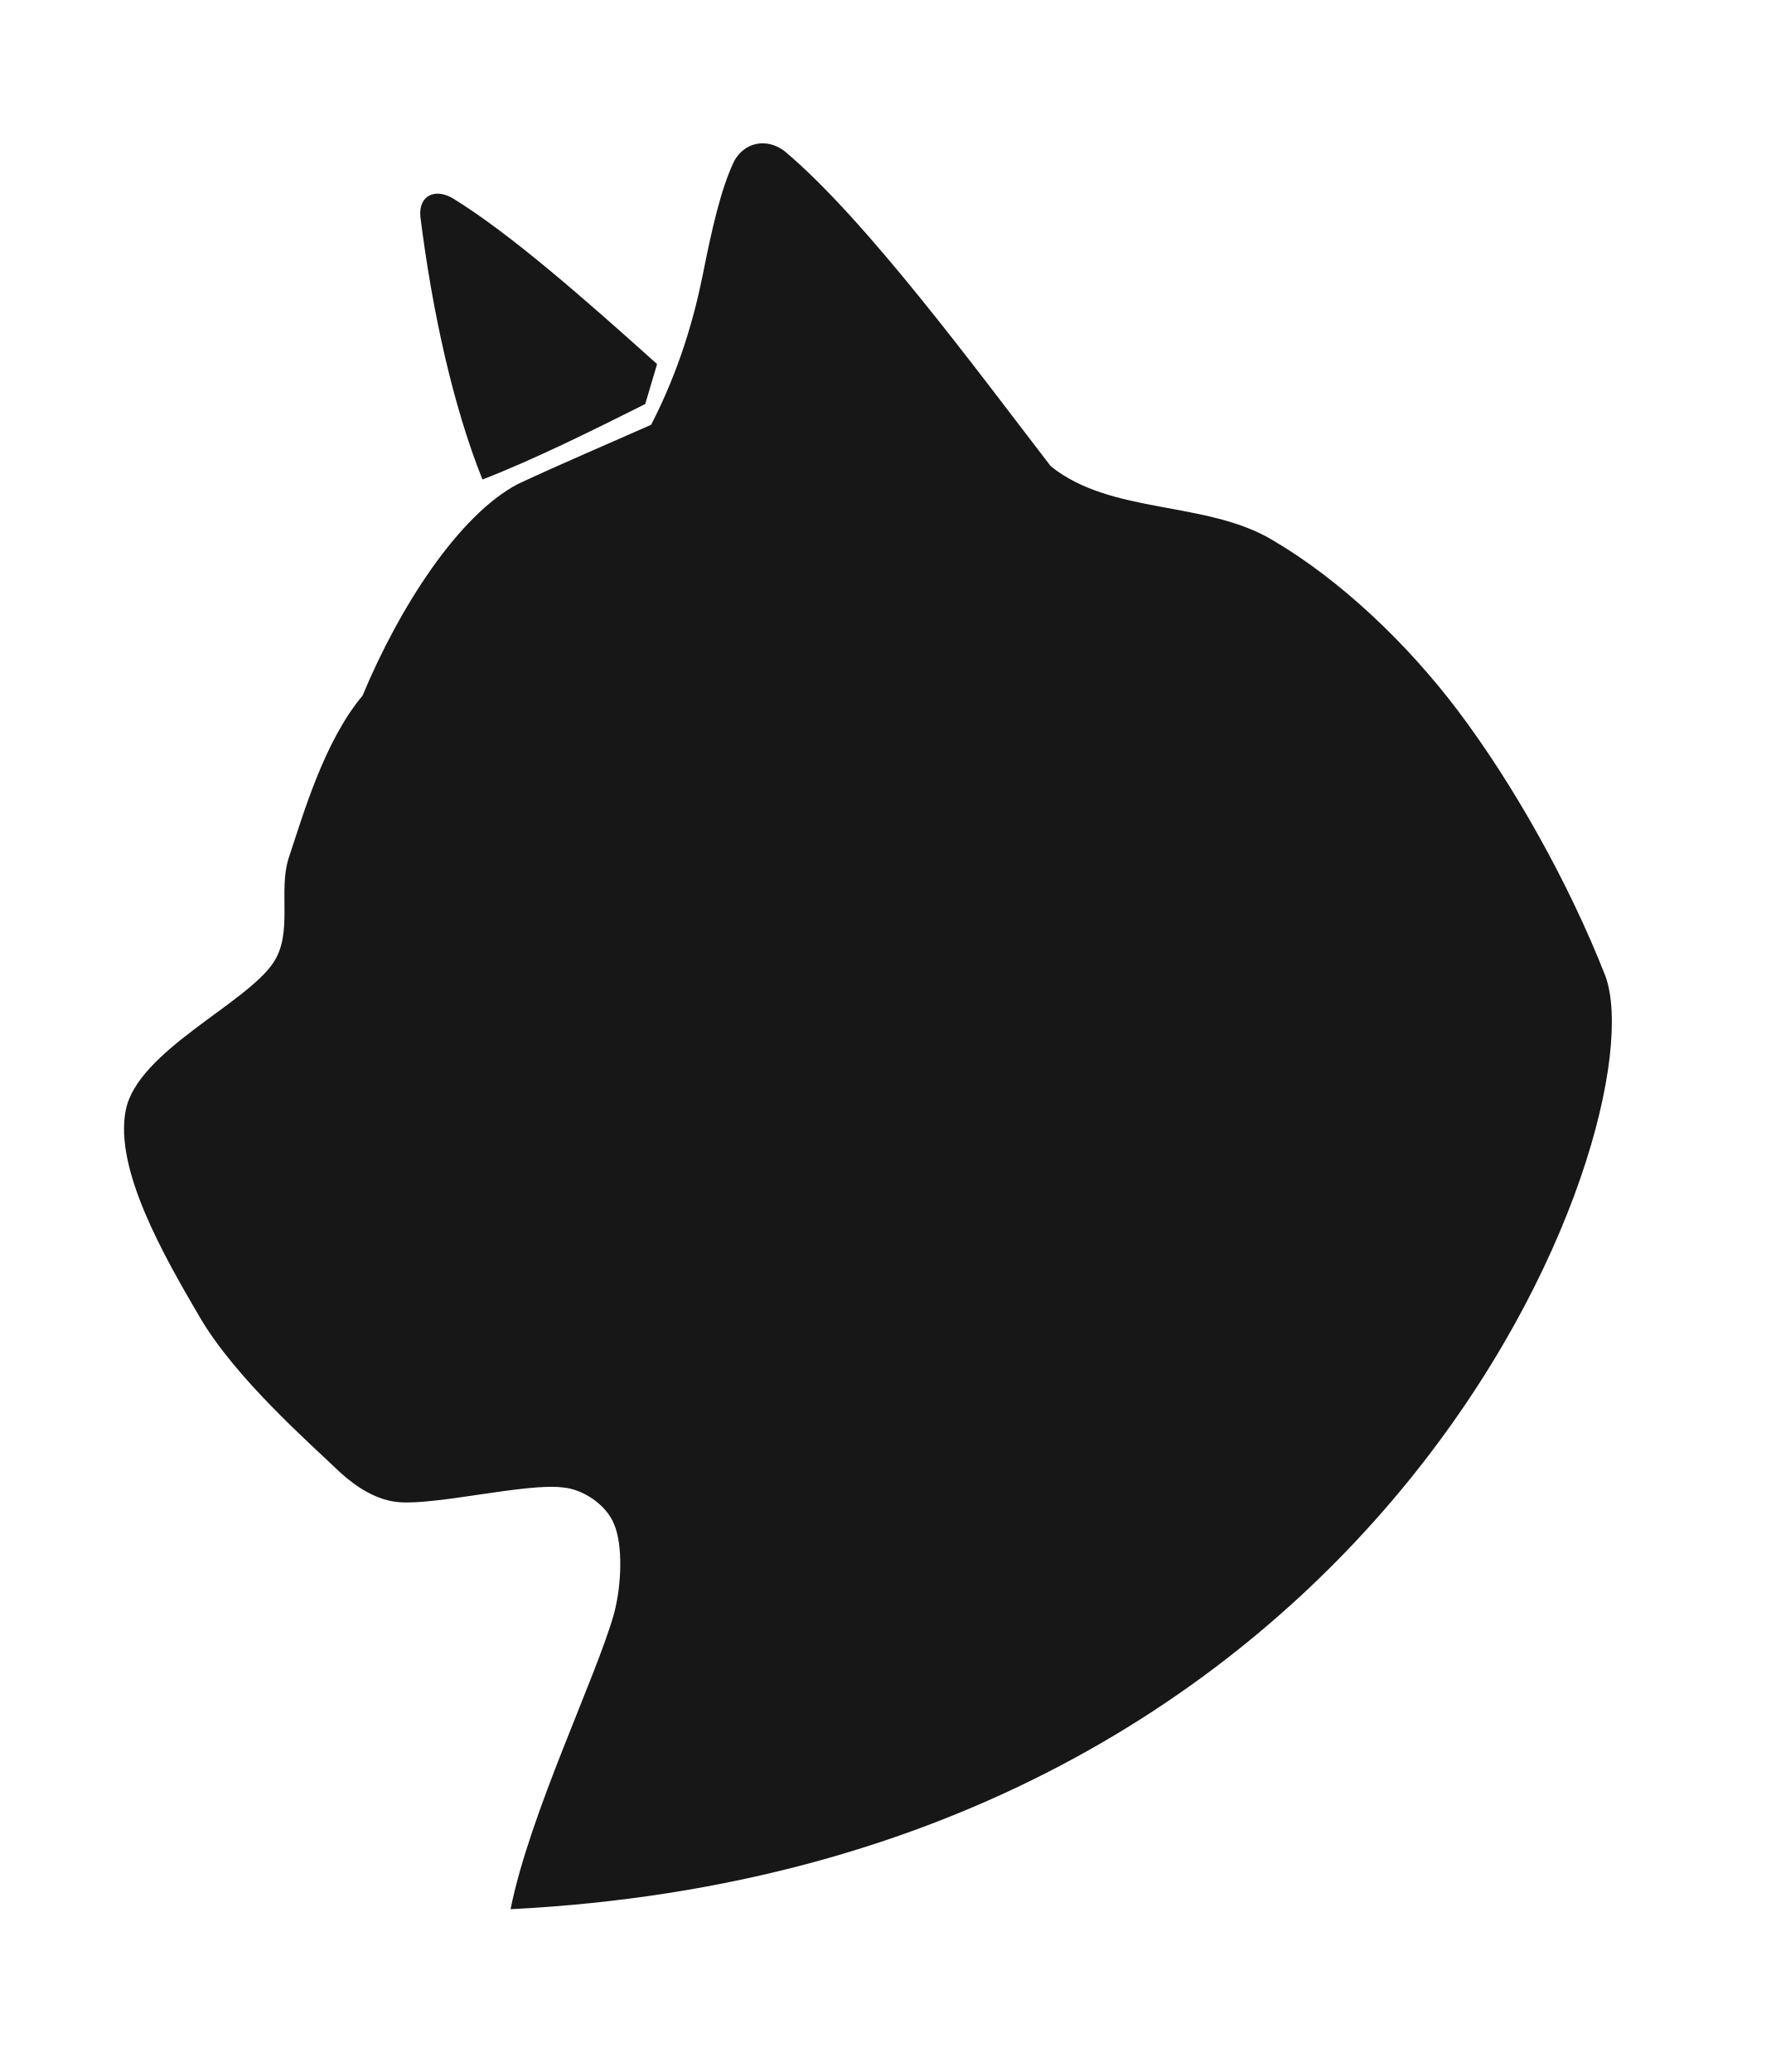
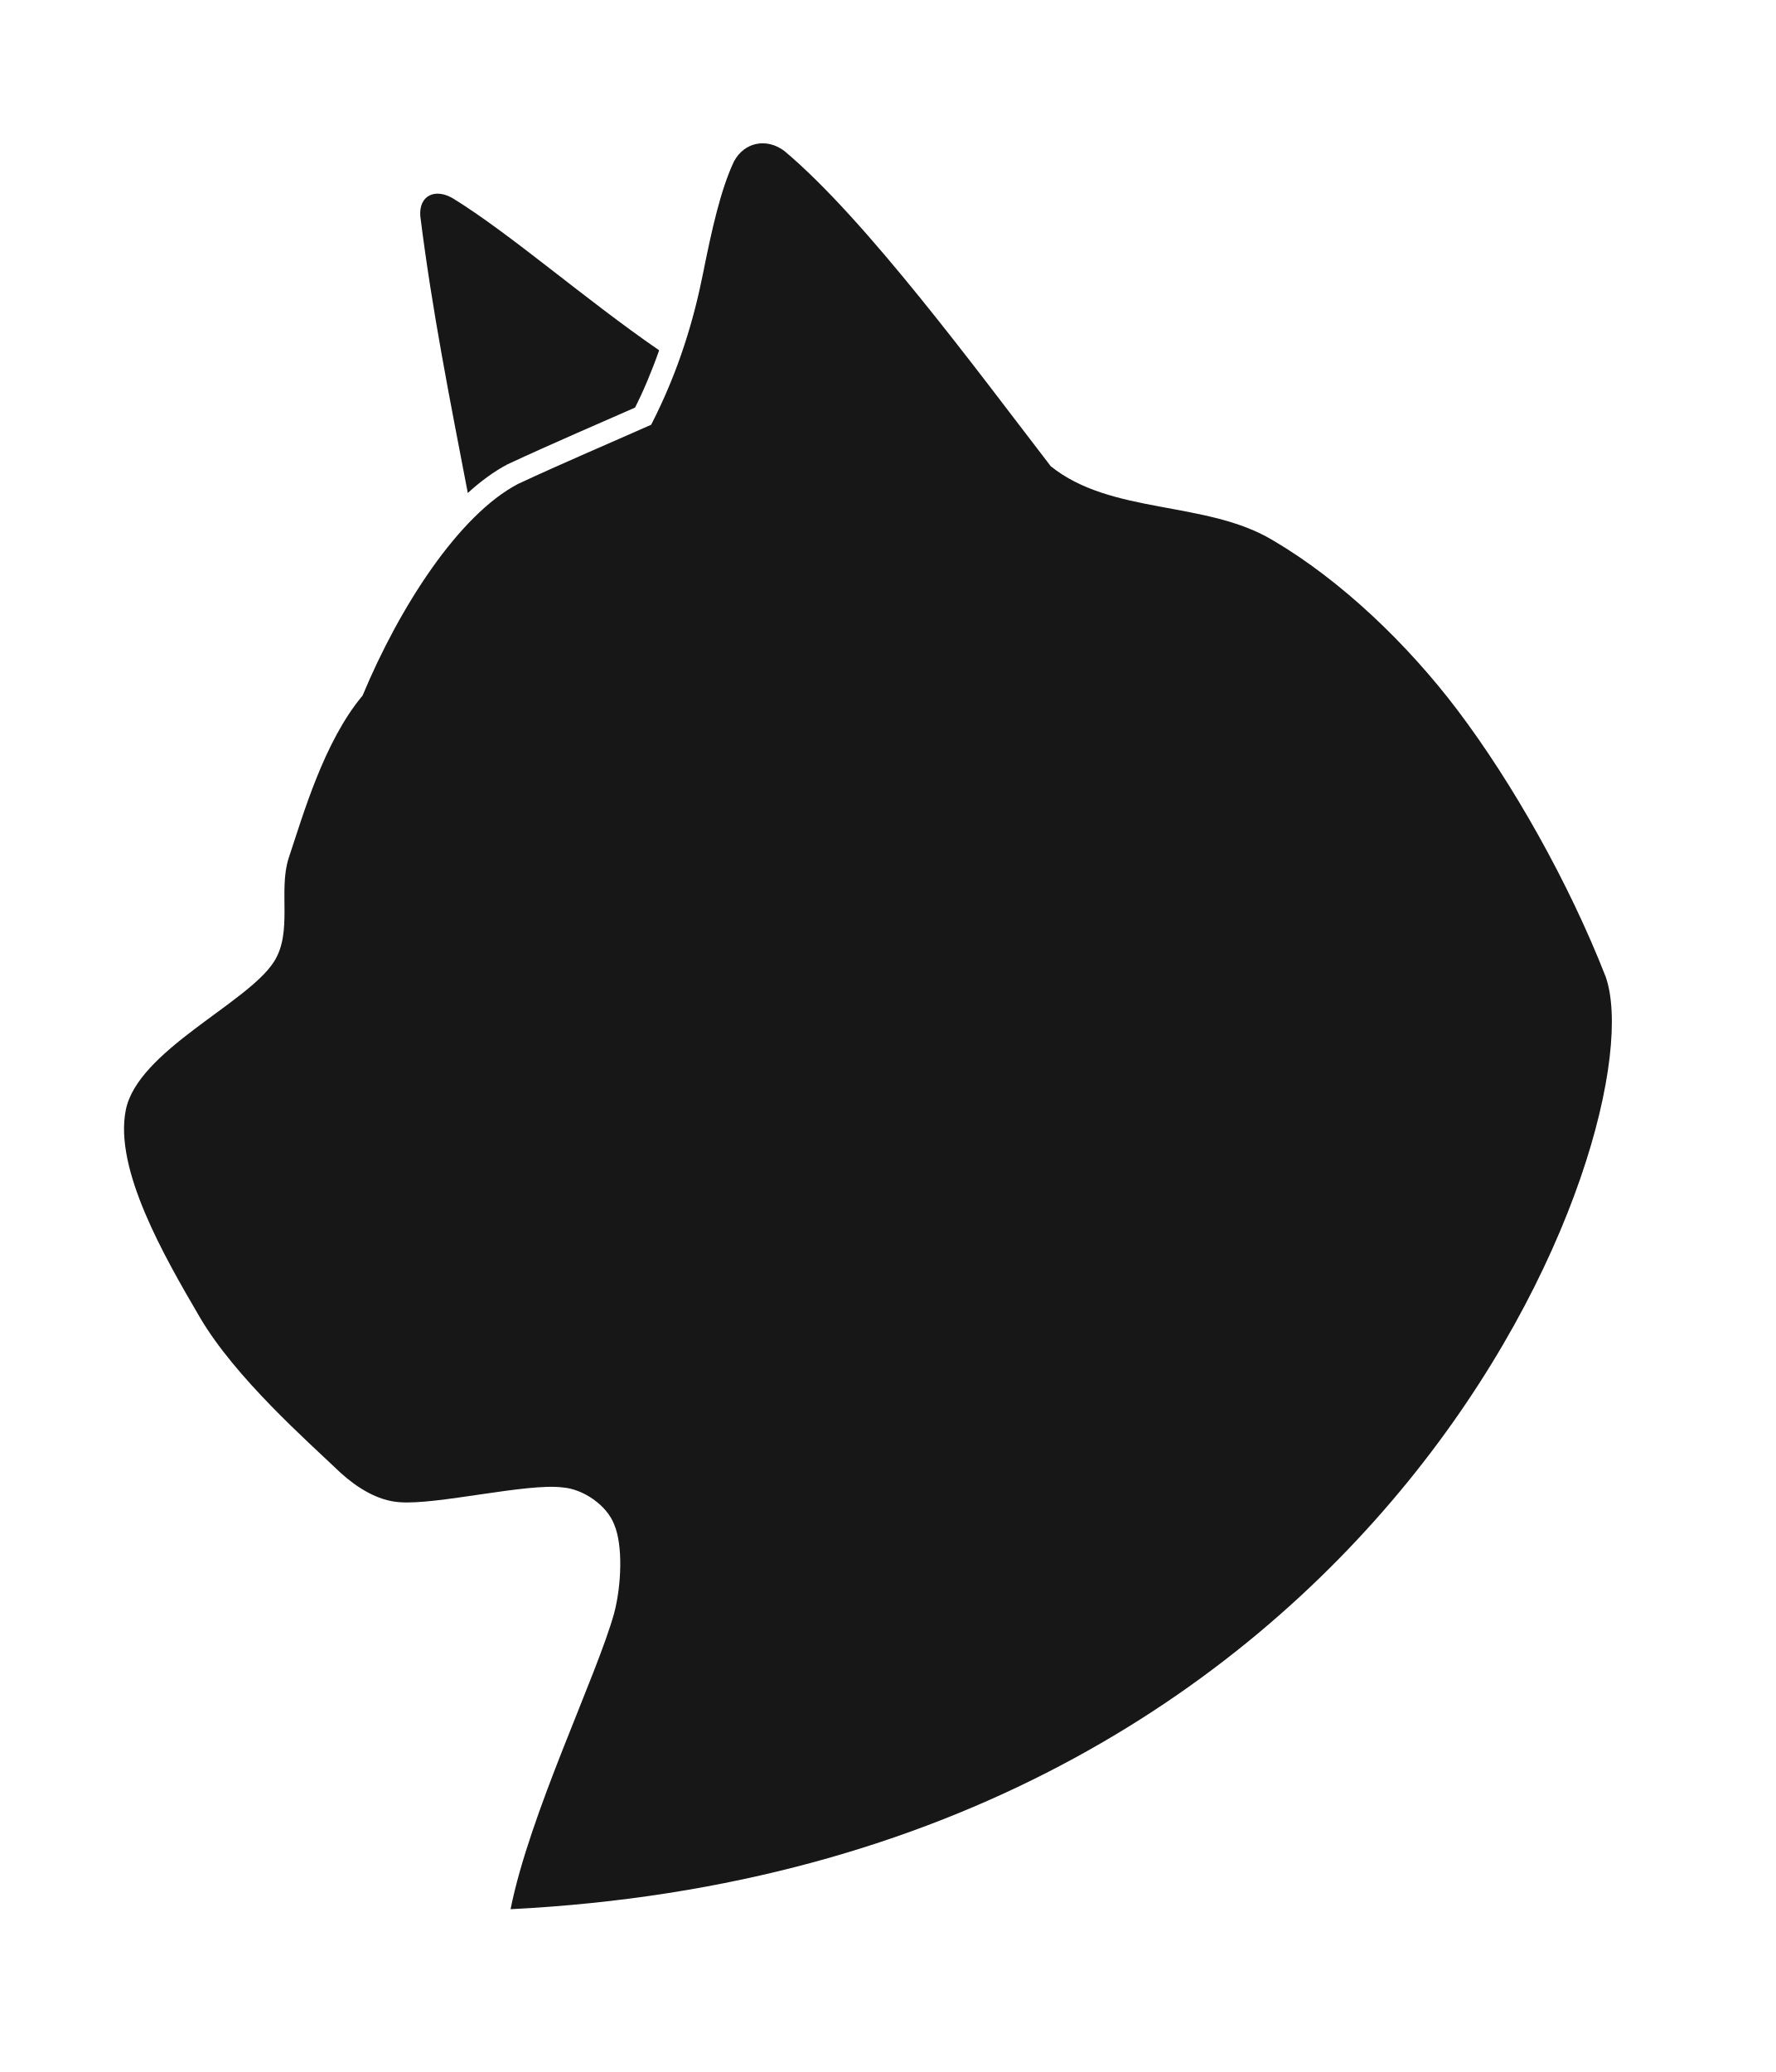
<svg xmlns="http://www.w3.org/2000/svg" viewBox="428 406 120 140">
-   <path d="M462.5,535.0C463.8,528.5 468.3,519.3 469.5,515.0C470.0,513.1 470.1,510.4 469.5,509.0C469.0,507.7 467.4,506.6 466.0,506.5C463.6,506.2 457.5,507.7 455.0,507.5C453.5,507.4 452.1,506.5 451.0,505.5C448.8,503.4 443.9,499.1 441.5,495.0C439.1,490.9 435.7,485.0 436.5,481.0C437.3,477.0 444.7,473.8 446.5,471.0C447.8,469.0 446.8,466.2 447.5,464.0C448.5,461.0 449.9,456.1 452.5,453.0C455,447 459,440.8 463,438.7C466,437.3 469.3,435.9 472,434.7C473.9,431 474.9,427.5 475.5,424.5C476.1,421.5 476.7,418.8 477.6,416.9C478.3,415.6 479.8,415.3 481,416.2C486.5,420.8 494,431 499,437.5C503.1,440.8 509.5,439.8 514.0,442.5C518.6,445.2 523.1,449.5 526.5,454.0C530.2,458.9 534.0,465.6 536.5,472.0C540,482 522,532 462.5,535.0ZM460.6,438.4C464.2,437 468,435.1 471.6,433.3L472.4,430.6C467.5,426.2 462.5,421.8 458.6,419.4C457.4,418.7 456.3,419.2 456.4,420.6C457.2,427 458.6,433.4 460.6,438.4Z" fill="#171717" />
+   <path d="M462.5,535.0C463.8,528.5 468.3,519.3 469.5,515.0C470.0,513.1 470.1,510.4 469.5,509.0C469.0,507.7 467.4,506.6 466.0,506.5C463.6,506.2 457.5,507.7 455.0,507.5C453.5,507.4 452.1,506.5 451.0,505.5C448.8,503.4 443.9,499.1 441.5,495.0C439.1,490.9 435.7,485.0 436.5,481.0C437.3,477.0 444.7,473.8 446.5,471.0C447.8,469.0 446.8,466.2 447.5,464.0C448.5,461.0 449.9,456.1 452.5,453.0C455,447 459,440.8 463,438.7C466,437.3 469.3,435.9 472,434.7C473.9,431 474.9,427.5 475.5,424.5C476.1,421.5 476.7,418.8 477.6,416.9C478.3,415.6 479.8,415.3 481,416.2C486.5,420.8 494,431 499,437.5C503.1,440.8 509.5,439.8 514.0,442.5C518.6,445.2 523.1,449.5 526.5,454.0C530.2,458.9 534.0,465.6 536.5,472.0C540,482 522,532 462.5,535.0ZM459.61,439.31C460.45,438.54 461.40,437.84 462.30,437.37C465.39,435.93 468.70,434.52 470.91,433.54C471.44,432.51 472.04,431.09 472.54,429.67C467.5,426.2 462.5,421.8 458.6,419.4C457.4,418.7 456.3,419.2 456.4,420.6C457.2,427 458.4,433 459.61,439.31Z" fill="#171717" />
</svg>
